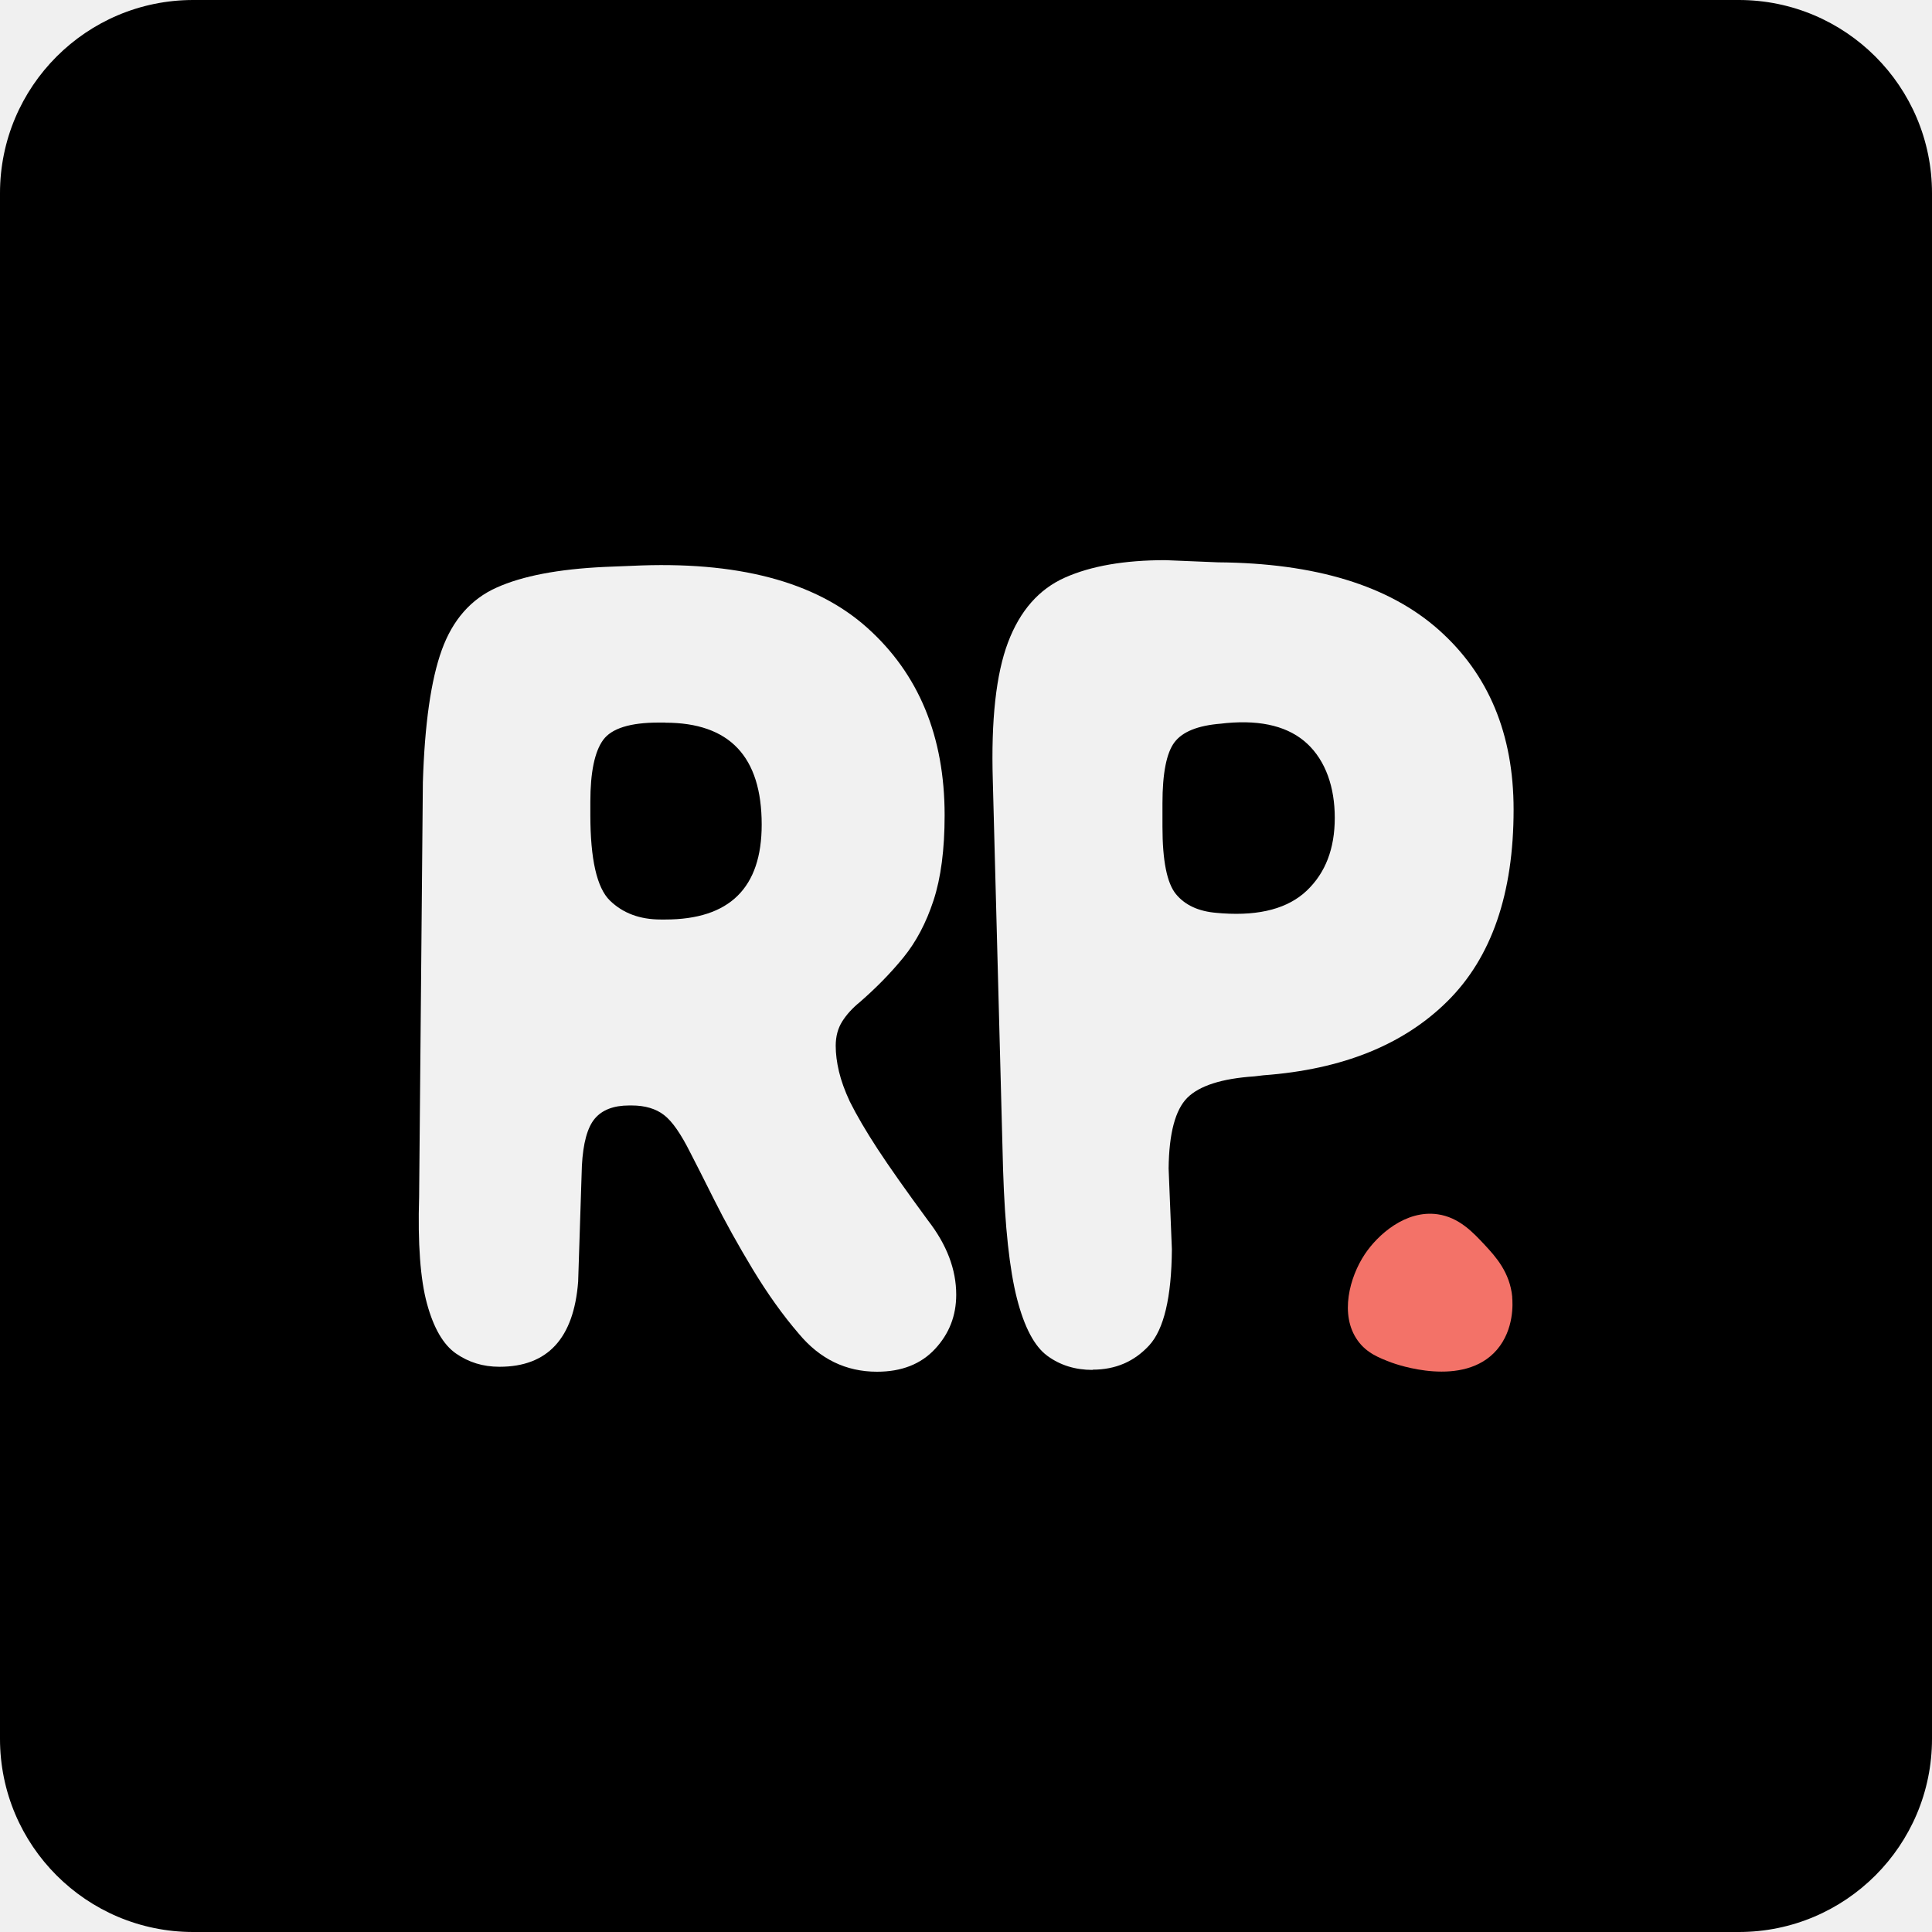
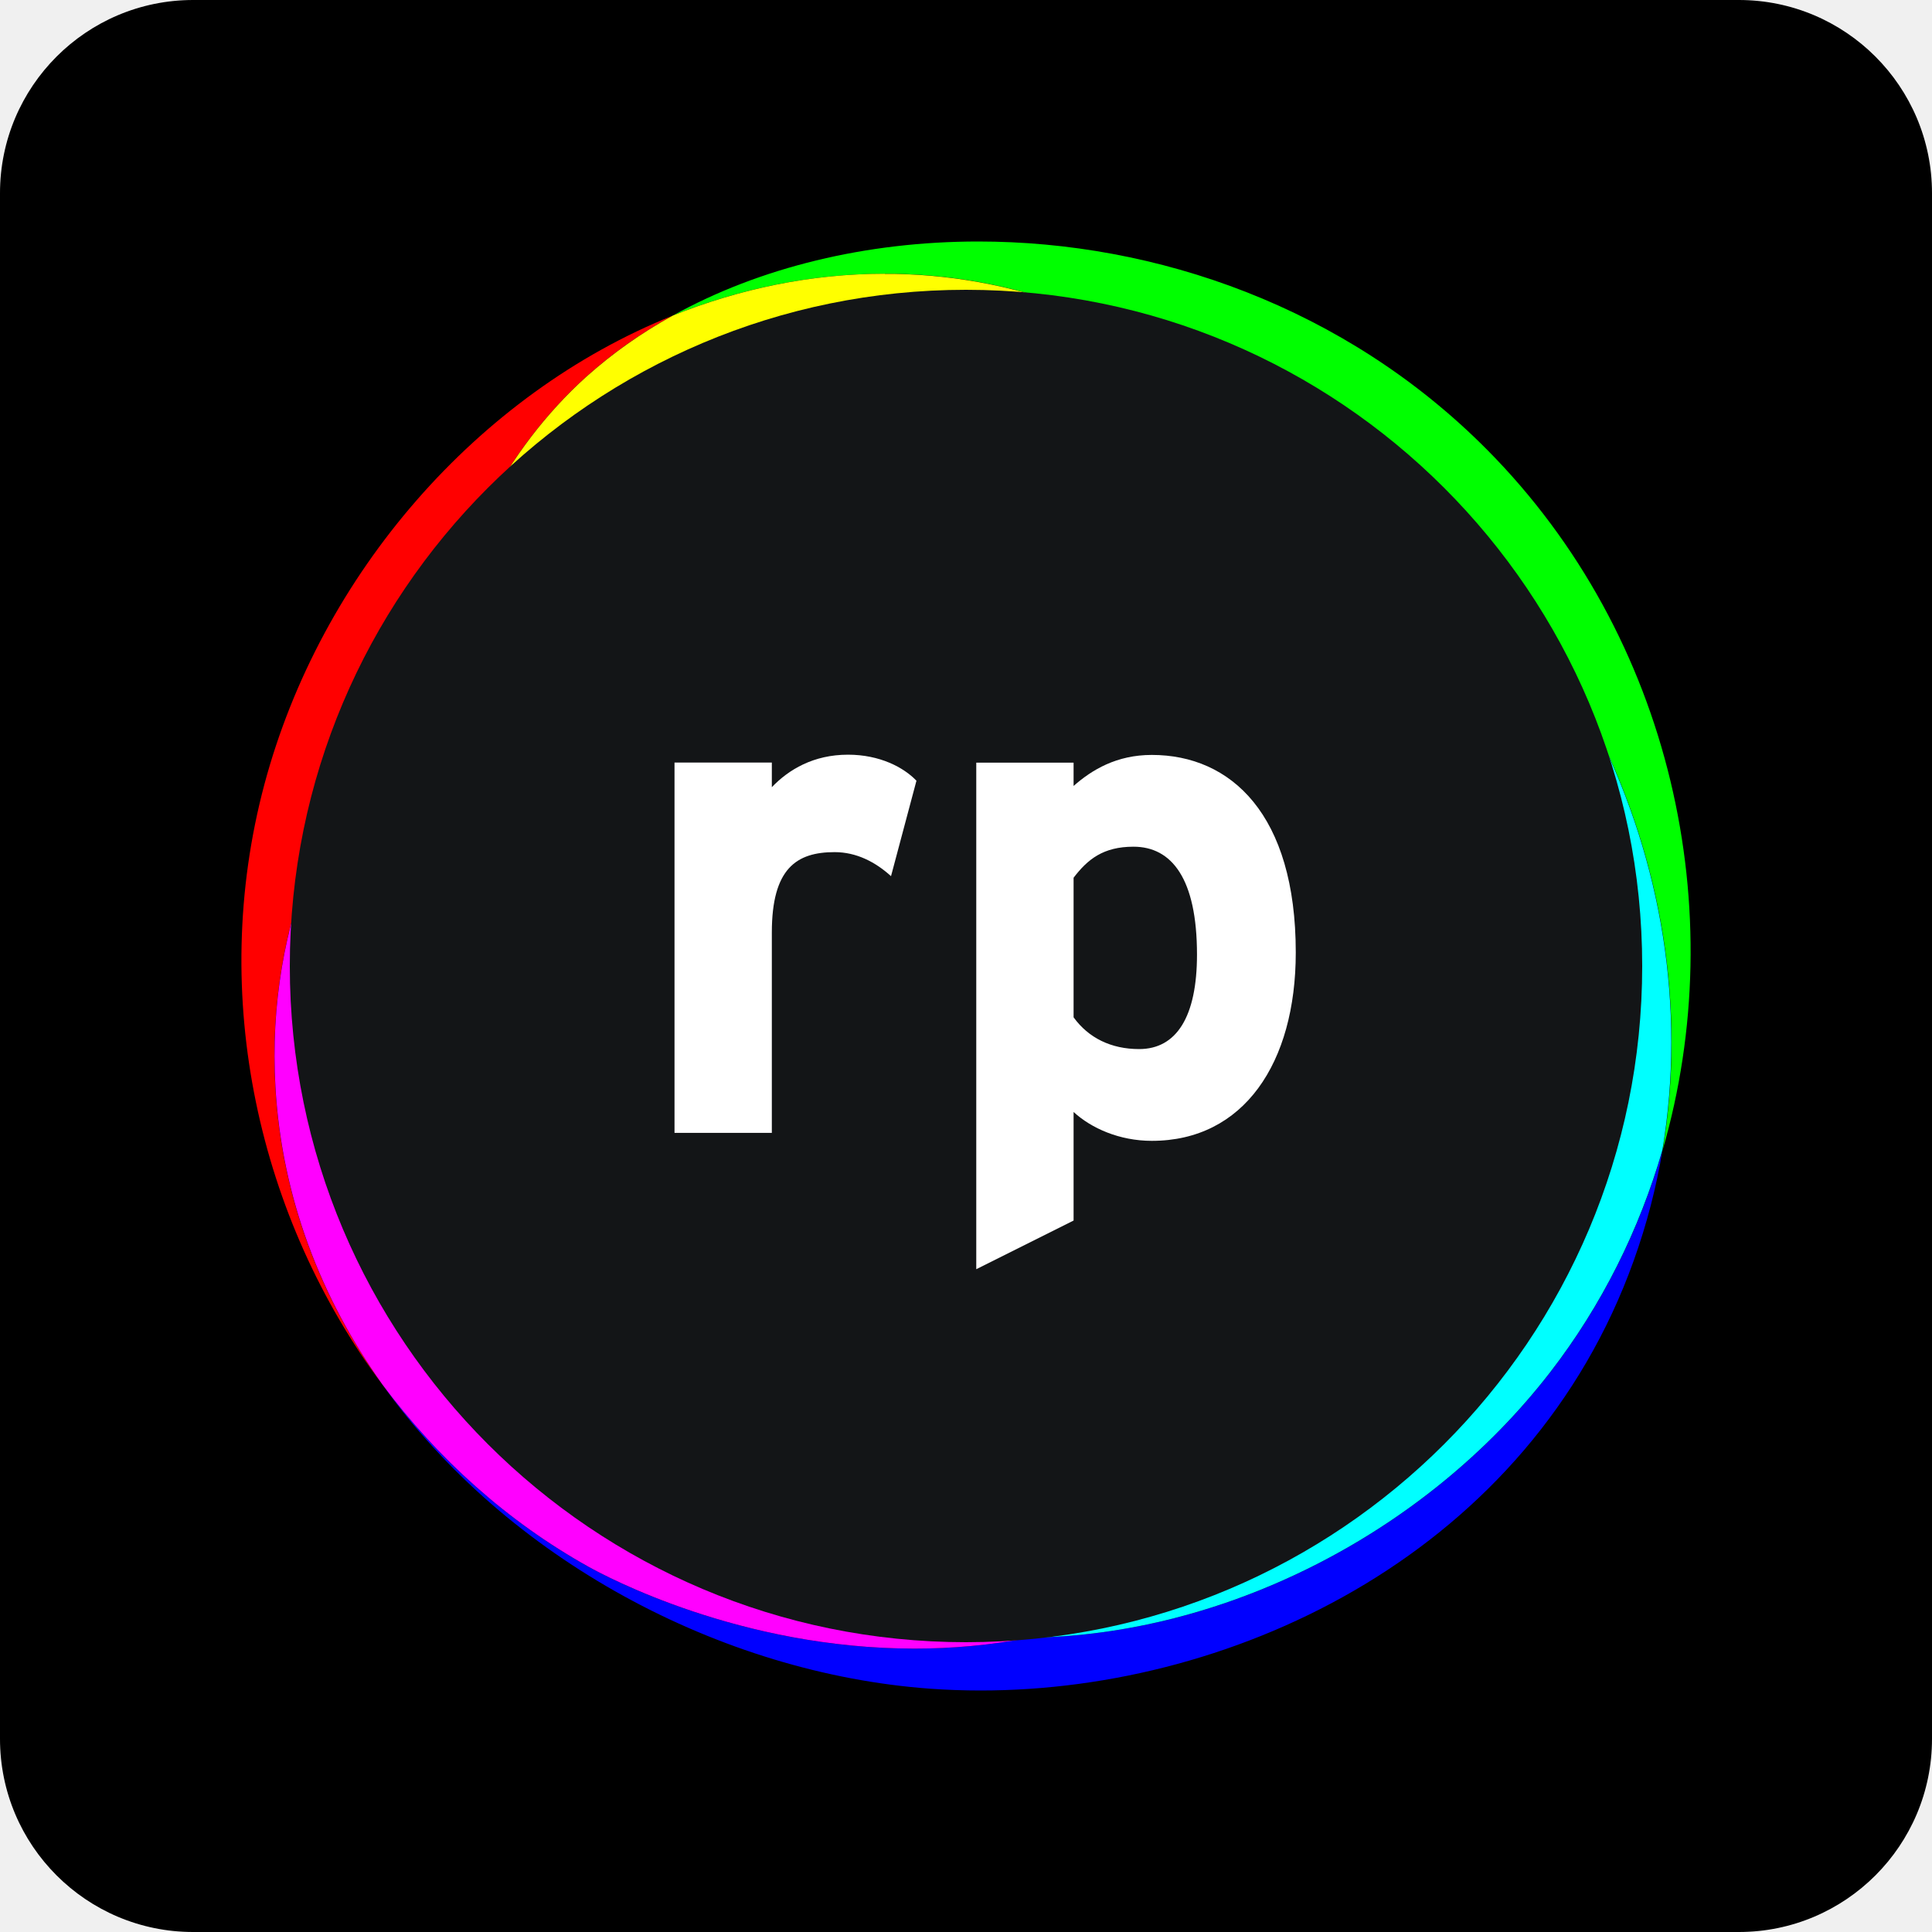
<svg xmlns="http://www.w3.org/2000/svg" viewBox="0 0 160 160">
-   <rect width="160" height="160" rx="16" ry="16" />
-   <g fill="#f1f1f1">
-     <path d="M41.35,113.19c-1.35,0-2.54-.37-3.59-1.1-1.05-.73-1.85-2.11-2.4-4.13-.55-2.02-.77-4.98-.65-8.87l.31-34.31c.15-4.82,.67-8.47,1.57-10.96,.9-2.48,2.41-4.21,4.54-5.16,2.13-.96,5.1-1.53,8.94-1.71l2.25-.09c8.71-.42,15.21,1.29,19.49,5.12,4.28,3.83,6.42,9.01,6.42,15.54,0,2.84-.31,5.19-.92,7.05-.61,1.86-1.44,3.43-2.49,4.72-1.05,1.29-2.25,2.51-3.59,3.68-.63,.51-1.12,1.05-1.48,1.62-.36,.57-.54,1.24-.54,2.02,0,.66,.09,1.37,.27,2.13s.48,1.59,.9,2.49c.57,1.14,1.33,2.44,2.29,3.91,.96,1.47,2.35,3.44,4.18,5.93,1.56,2.01,2.34,4.06,2.34,6.15,0,1.74-.58,3.23-1.75,4.49-1.17,1.26-2.77,1.89-4.81,1.89-2.57,0-4.73-1.05-6.47-3.14-1.32-1.53-2.59-3.31-3.82-5.34-1.23-2.04-2.29-3.95-3.19-5.75-.9-1.8-1.56-3.1-1.98-3.91-.78-1.56-1.5-2.6-2.18-3.12-.67-.52-1.57-.79-2.67-.79h-.22c-1.29,0-2.24,.37-2.85,1.1-.61,.73-.96,2.03-1.06,3.88l-.31,9.61c-.36,4.7-2.53,7.05-6.51,7.05Zm13.74-53.35h-.54c-2.36,0-3.9,.48-4.6,1.44-.7,.96-1.06,2.66-1.06,5.12v1.08c0,3.68,.54,6.05,1.62,7.1,1.08,1.05,2.48,1.57,4.22,1.57h.36c5.33,0,7.99-2.62,7.99-7.86,0-5.63-2.66-8.44-7.99-8.44Z" />
-     <path d="M90.48,113.45c-1.44,0-2.69-.39-3.75-1.17-1.06-.78-1.9-2.36-2.51-4.74-.61-2.38-1-5.93-1.15-10.67l-.85-32.24c-.15-5,.27-8.81,1.26-11.43,.99-2.62,2.56-4.41,4.72-5.37,2.16-.96,4.92-1.44,8.31-1.44l4.36,.18c8.05,.06,14.15,1.92,18.28,5.59,4.13,3.67,6.2,8.63,6.2,14.89,0,6.95-1.82,12.23-5.46,15.85-3.64,3.62-8.72,5.67-15.25,6.15l-.76,.09c-2.69,.18-4.54,.77-5.55,1.77-1,1-1.52,2.96-1.55,5.86l.27,6.69c-.03,3.98-.66,6.64-1.89,7.97-1.23,1.33-2.78,2-4.67,2Zm17.8-51.84c-1.51-1.42-3.75-2-6.71-1.73l-.45,.05c-1.92,.15-3.2,.67-3.86,1.55-.66,.88-.99,2.57-.99,5.05v1.93c0,2.81,.37,4.68,1.12,5.59,.75,.91,1.87,1.43,3.37,1.55l.49,.04c3.11,.21,5.44-.42,6.98-1.89,1.54-1.47,2.31-3.47,2.31-6.02s-.76-4.71-2.27-6.13Z" />
+   <rect x="0" y="0" width="160" height="160" rx="16" ry="16" />
+   <g>
+     <g>
+       <path fill="#ff0000" d="M55.7,26.14c-16.12,6.48-29.15,21.36-33.81,38.84-4.68,17.57-.43,35.98,9.76,49.67-5.06-7.12-8.32-15.45-8.85-24.62-.79-13.7,4.74-25.44,12.76-34.65,2.03-9.59,6.27-18.12,13-24.19,2.13-1.92,4.53-3.61,7.14-5.05" />
+       <path fill="#0000ff" d="M137.68,95.25c-1.91,6.59-5.01,12.85-9.29,18.39-10.44,13.5-27.2,21.8-43.1,21.98-3.29,.64-6.5,.91-9.55,.91-14.44,0-25.55-5.97-27.04-6.8-6.7-3.74-12.46-8.93-17.04-15.08,10.29,14.47,28.02,23.93,45.35,25.2,1.39,.1,2.79,.15,4.21,.15,21.39,0,45.48-11.64,54.07-35.58,1.09-3.03,1.88-6.09,2.39-9.17" />
+       <path fill="#ff00ff" d="M35.57,55.38c-8.02,9.21-13.56,20.95-12.76,34.65,.53,9.17,3.79,17.5,8.85,24.62,4.57,6.14,10.34,11.34,17.04,15.08,1.49,.83,12.61,6.8,27.04,6.8,3.06,0,6.26-.27,9.55-.91-.18,0-.36,0-.54,0-4.62,0-9.16-.69-13.44-2.14-27.35-9.25-41.95-48.69-35.74-78.11" />
+       <path fill="#00ff00" d="M81.01,20c-9.23,0-18.07,2.13-25.3,6.14,5.56-2.24,11.49-3.47,17.56-3.47,.25,0,.5,0,.75,0,10.98,.18,20.85,4.42,28.99,11.09,2.16,.76,4.34,1.71,6.51,2.87,19.65,10.55,32.16,34.82,28.17,58.62,5.73-19.75,.83-42.51-14.53-58-11.75-11.85-27.44-17.25-42.14-17.25" />
+       <path fill="#ffff00" d="M73.27,22.67c-6.08,0-12,1.24-17.56,3.47-2.61,1.44-5,3.13-7.14,5.05-6.73,6.07-10.97,14.59-13,24.19,8.11-9.32,18.76-16.05,27.98-19.62,2.82-1.09,11.93-4.67,23.28-4.67,5.07,0,10.58,.71,16.18,2.68-8.14-6.67-18-10.9-28.99-11.09-.25,0-.5,0-.75,0" />
+       <path fill="#00ffff" d="M103,33.76c16.26,13.32,25.6,36.36,23.1,56.16-1.83,14.5-10.26,32.02-27.71,41.11-4.43,2.31-8.85,3.76-13.11,4.59,15.9-.18,32.66-8.48,43.1-21.98,4.28-5.54,7.38-11.8,9.29-18.39,3.99-23.8-8.51-48.07-28.17-58.62-2.17-1.16-4.35-2.11-6.51-2.87" />
+     </g>
+     <circle fill="#131517" cx="80" cy="80" r="56" />
+     <g fill="#ffffff">
+       <path d="M75.89,64.68l-2.1,7.88c-1.29-1.17-2.86-1.99-4.67-1.99-3.15,0-5.2,1.34-5.2,6.66v16.59h-8.06v-30.67h8.06v2.04c1.4-1.46,3.45-2.69,6.31-2.69,2.63,0,4.61,1.05,5.67,2.16Z" />
+       <path d="M107.31,78.88c0,9.17-4.32,15.6-11.92,15.6-2.69,0-5.02-1.05-6.48-2.39v8.99l-8.06,4.03V63.16h8.06v1.93c1.52-1.34,3.56-2.57,6.48-2.57,6.54,0,11.92,4.91,11.92,16.36Zm-8.18,.18c0-6.31-2.1-8.94-5.26-8.94-2.51,0-3.8,1.05-4.96,2.57v11.56c1.23,1.7,3.1,2.63,5.43,2.63,3.1,0,4.79-2.69,4.79-7.83Z" />
+     </g>
  </g>
-   <path fill="#f37268" d="M125.23,107.42c.05,.49,.18,2.67-1.26,4.36-2.77,3.22-8.38,1.19-8.74,1.06-.99-.38-2.04-.77-2.79-1.82-1.53-2.13-.66-5.28,.58-7.14,1.08-1.63,3.39-3.69,6.03-3.32,1.78,.25,2.94,1.5,3.92,2.55,.87,.94,2.08,2.25,2.27,4.32Z" />
</svg>
